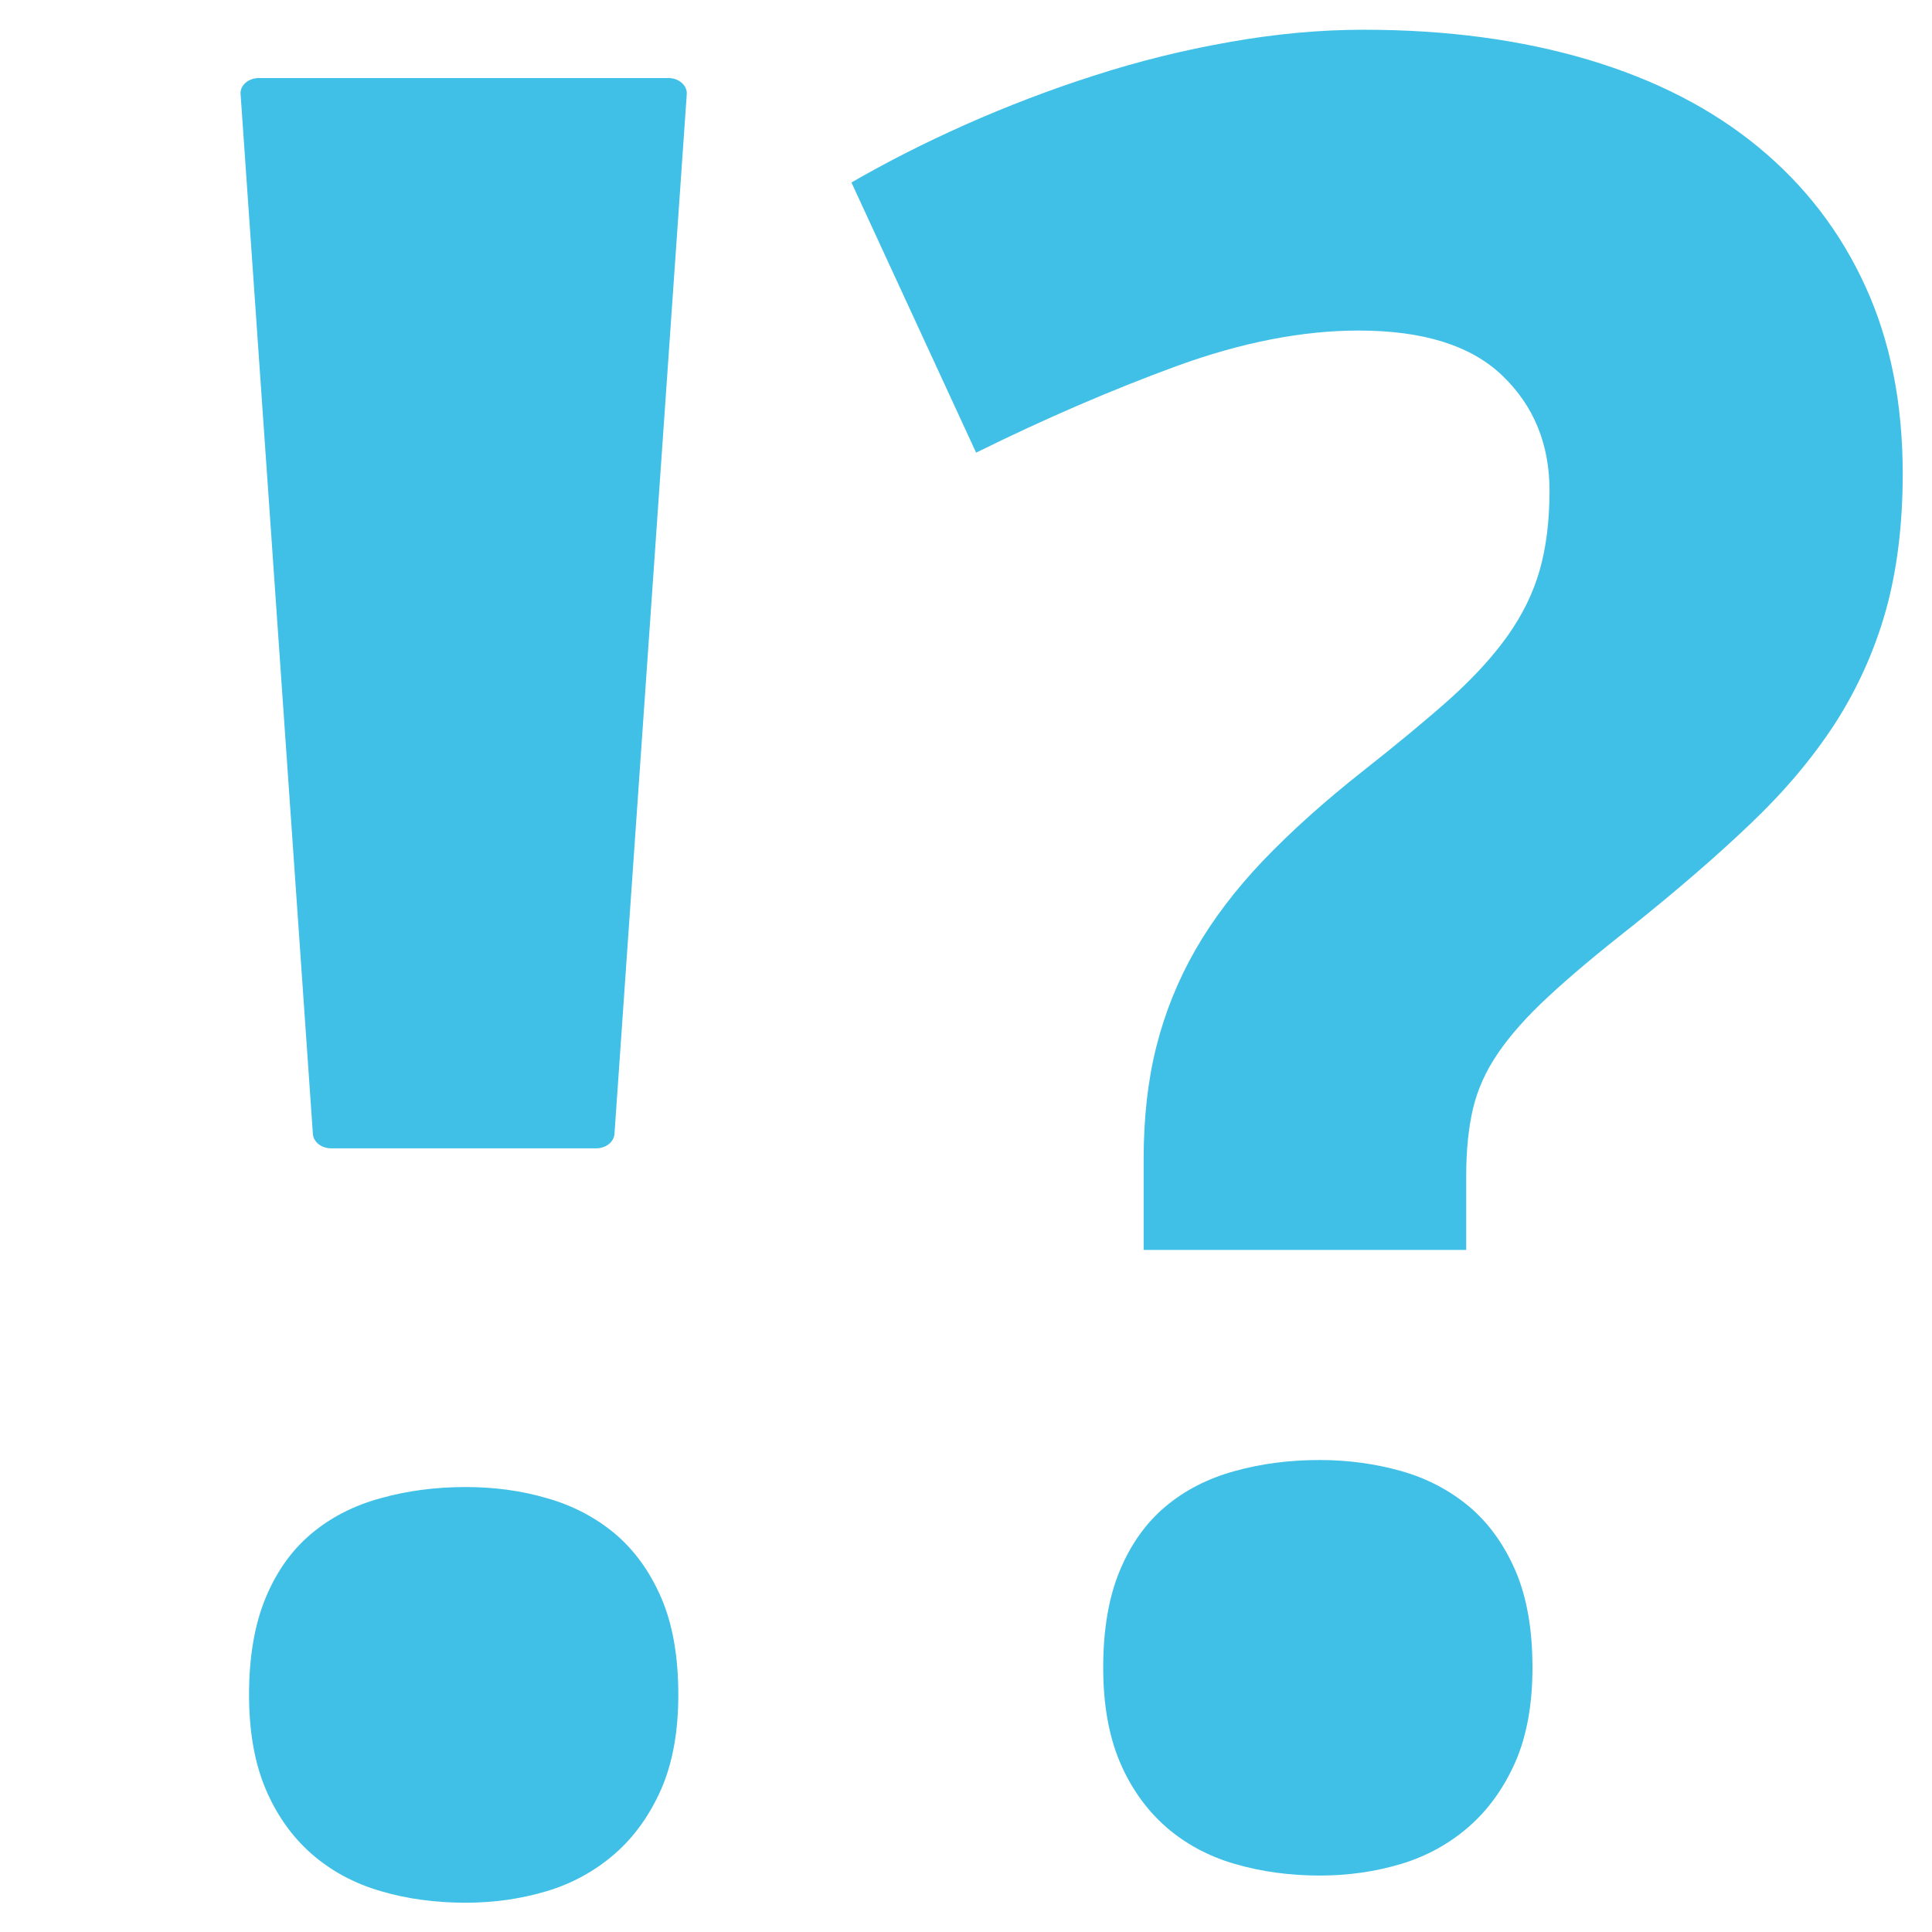
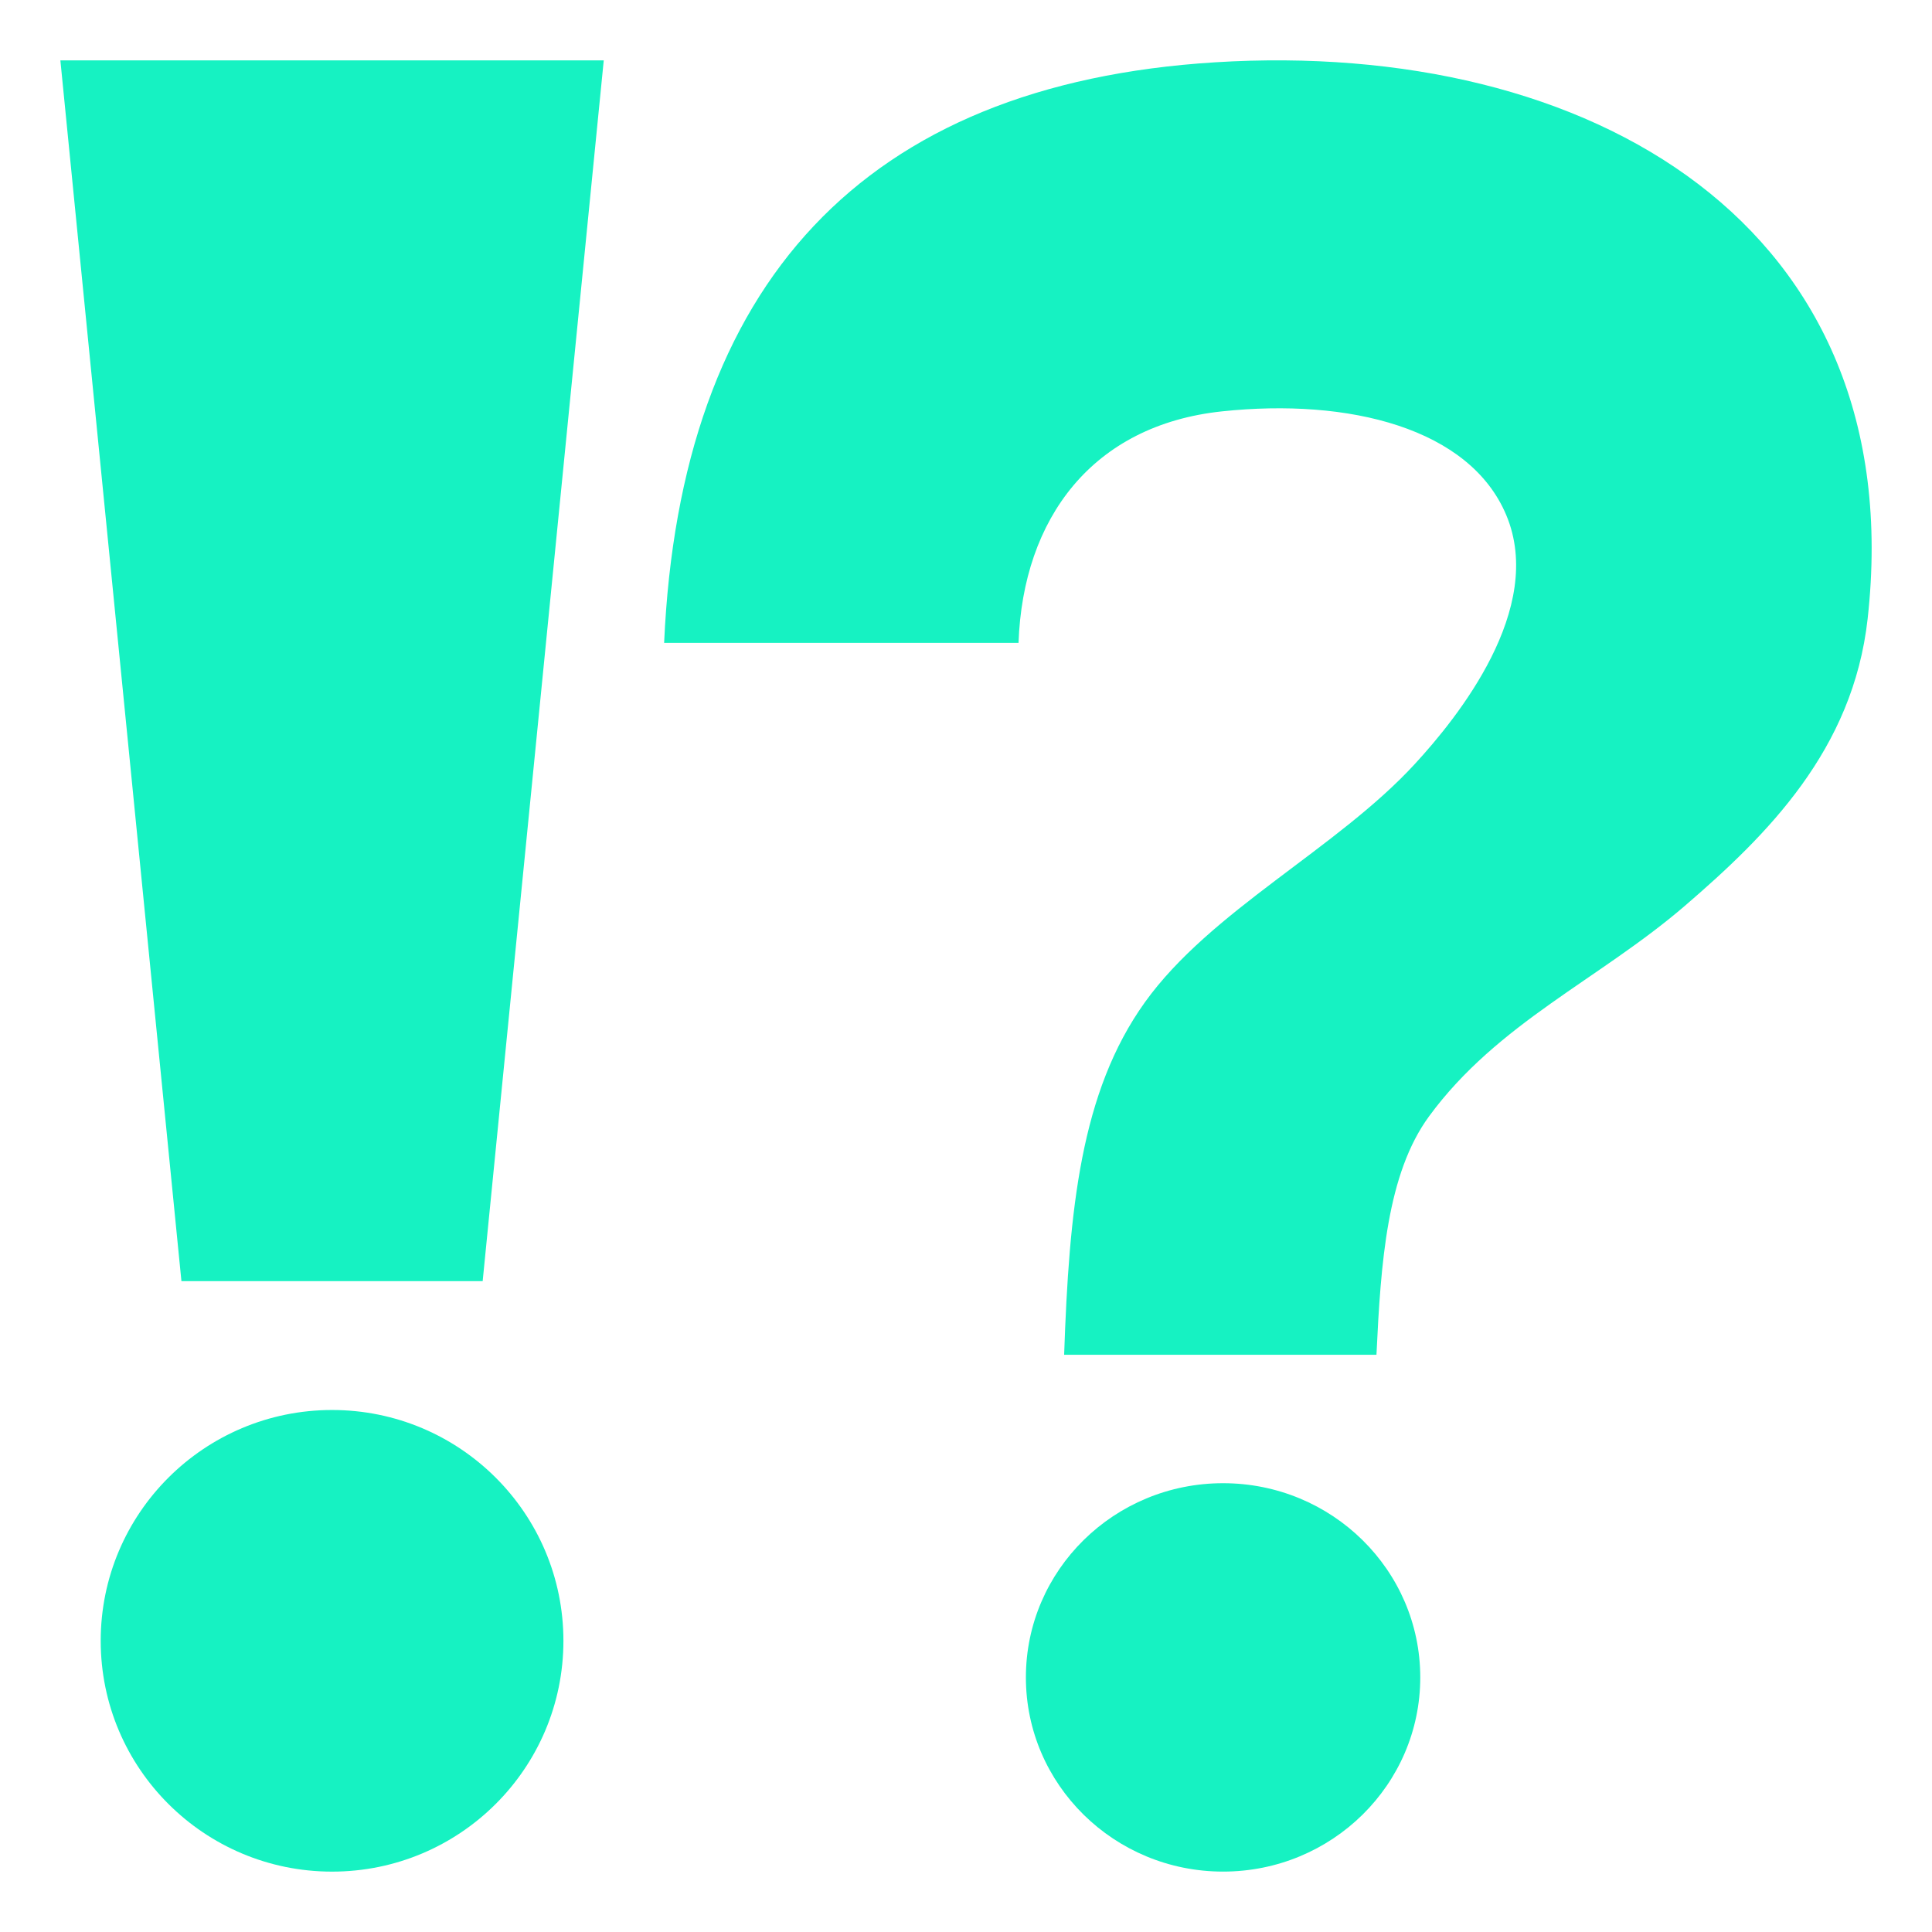
- <svg xmlns="http://www.w3.org/2000/svg" width="1em" height="1em" preserveAspectRatio="xMidYMid meet" viewBox="0 0 128 128">
-   <path fill="#40c0e7" d="M75.77 82.79V76.8c0-2.75.28-5.25.85-7.49c.57-2.25 1.43-4.38 2.59-6.4c1.16-2.02 2.66-3.99 4.49-5.91c1.84-1.92 4.05-3.91 6.64-5.95c2.27-1.79 4.19-3.38 5.76-4.78c1.56-1.41 2.83-2.8 3.8-4.17c.97-1.37 1.68-2.82 2.11-4.33c.43-1.51.65-3.27.65-5.26c0-3.08-1.04-5.62-3.12-7.62s-5.25-2.99-9.52-2.99c-3.73 0-7.74.78-12.03 2.34c-4.29 1.57-8.73 3.48-13.32 5.75l-8.26-17.9c2.32-1.34 4.85-2.63 7.57-3.84c2.73-1.21 5.56-2.3 8.5-3.24c2.94-.95 5.93-1.69 8.95-2.22c3.02-.54 6-.82 8.91-.82c5.51 0 10.47.67 14.9 1.99c4.43 1.32 8.18 3.25 11.26 5.79s5.44 5.61 7.09 9.23c1.65 3.61 2.47 7.74 2.47 12.39c0 3.41-.38 6.44-1.13 9.12a27.69 27.69 0 0 1-3.36 7.45c-1.49 2.29-3.35 4.5-5.59 6.63c-2.24 2.14-4.85 4.39-7.82 6.77c-2.27 1.78-4.12 3.33-5.55 4.66c-1.43 1.32-2.55 2.58-3.36 3.77c-.81 1.18-1.36 2.41-1.66 3.68c-.3 1.27-.45 2.76-.45 4.5v4.86H75.77zm-2.68 27.7c0-2.53.37-4.69 1.1-6.43c.73-1.76 1.74-3.17 3.04-4.26c1.29-1.08 2.82-1.86 4.58-2.34c1.75-.49 3.63-.73 5.63-.73c1.89 0 3.68.25 5.39.73c1.7.48 3.2 1.27 4.49 2.34c1.29 1.09 2.32 2.5 3.08 4.26c.76 1.75 1.13 3.9 1.13 6.43c0 2.43-.38 4.52-1.13 6.24c-.76 1.72-1.78 3.15-3.08 4.29c-1.3 1.13-2.8 1.96-4.49 2.47c-1.7.51-3.5.77-5.39.77c-2 0-3.88-.26-5.63-.77c-1.76-.51-3.29-1.34-4.58-2.47c-1.29-1.14-2.31-2.57-3.04-4.29c-.73-1.73-1.1-3.82-1.1-6.24zM21.94 76.08H39.5c.64 0 1.17-.42 1.21-.95L45.5 6.24c.02-.28-.1-.54-.33-.75c-.23-.2-.54-.32-.88-.32H17.14c-.33 0-.65.12-.88.32c-.22.2-.35.47-.32.75l4.79 68.89c.04.53.56.95 1.21.95zm-5.44 36.21c0-2.53.37-4.67 1.1-6.43c.73-1.76 1.74-3.17 3.04-4.26c1.29-1.08 2.82-1.86 4.58-2.34c1.75-.49 3.63-.74 5.63-.74c1.89 0 3.69.24 5.39.74c1.7.48 3.2 1.27 4.49 2.34c1.29 1.09 2.32 2.5 3.08 4.26c.76 1.76 1.13 3.9 1.13 6.43c0 2.44-.38 4.51-1.13 6.24c-.76 1.72-1.78 3.16-3.08 4.29s-2.8 1.96-4.49 2.47c-1.7.51-3.5.77-5.39.77c-2 0-3.88-.25-5.63-.77c-1.76-.51-3.29-1.34-4.58-2.47c-1.29-1.13-2.31-2.57-3.04-4.29c-.73-1.73-1.1-3.81-1.1-6.24z" />
+ <svg xmlns="http://www.w3.org/2000/svg" width="1em" height="1em" preserveAspectRatio="xMidYMid meet" viewBox="0 0 64 64">
+   <g fill="#16f2c2" fill-rule="evenodd">
+     <path d="M6.01 42.439h9.979L20 2H2z" />
+     <ellipse cx="11" cy="54.354" rx="7.664" ry="7.646" />
+     <path d="M40.249 2.064C28.612 2.789 22.531 9.378 22 21.296h11.74c.147-4.129 2.451-7.215 6.741-7.669c4.211-.447 8.205.555 9.415 3.434c1.307 3.11-1.627 6.724-3.022 8.241c-2.582 2.813-6.775 4.865-8.949 7.901c-2.131 2.973-2.51 6.886-2.674 11.675h10.346c.145-3.062.349-5.995 1.742-7.898c2.266-3.092 5.65-4.541 8.486-6.983c2.709-2.334 5.559-5.147 6.043-9.5C63.319 7.466 52.683 1.289 40.249 2.064" />
+     <ellipse cx="40.516" cy="55.566" rx="6.532" ry="6.433" />
+   </g>
</svg>
